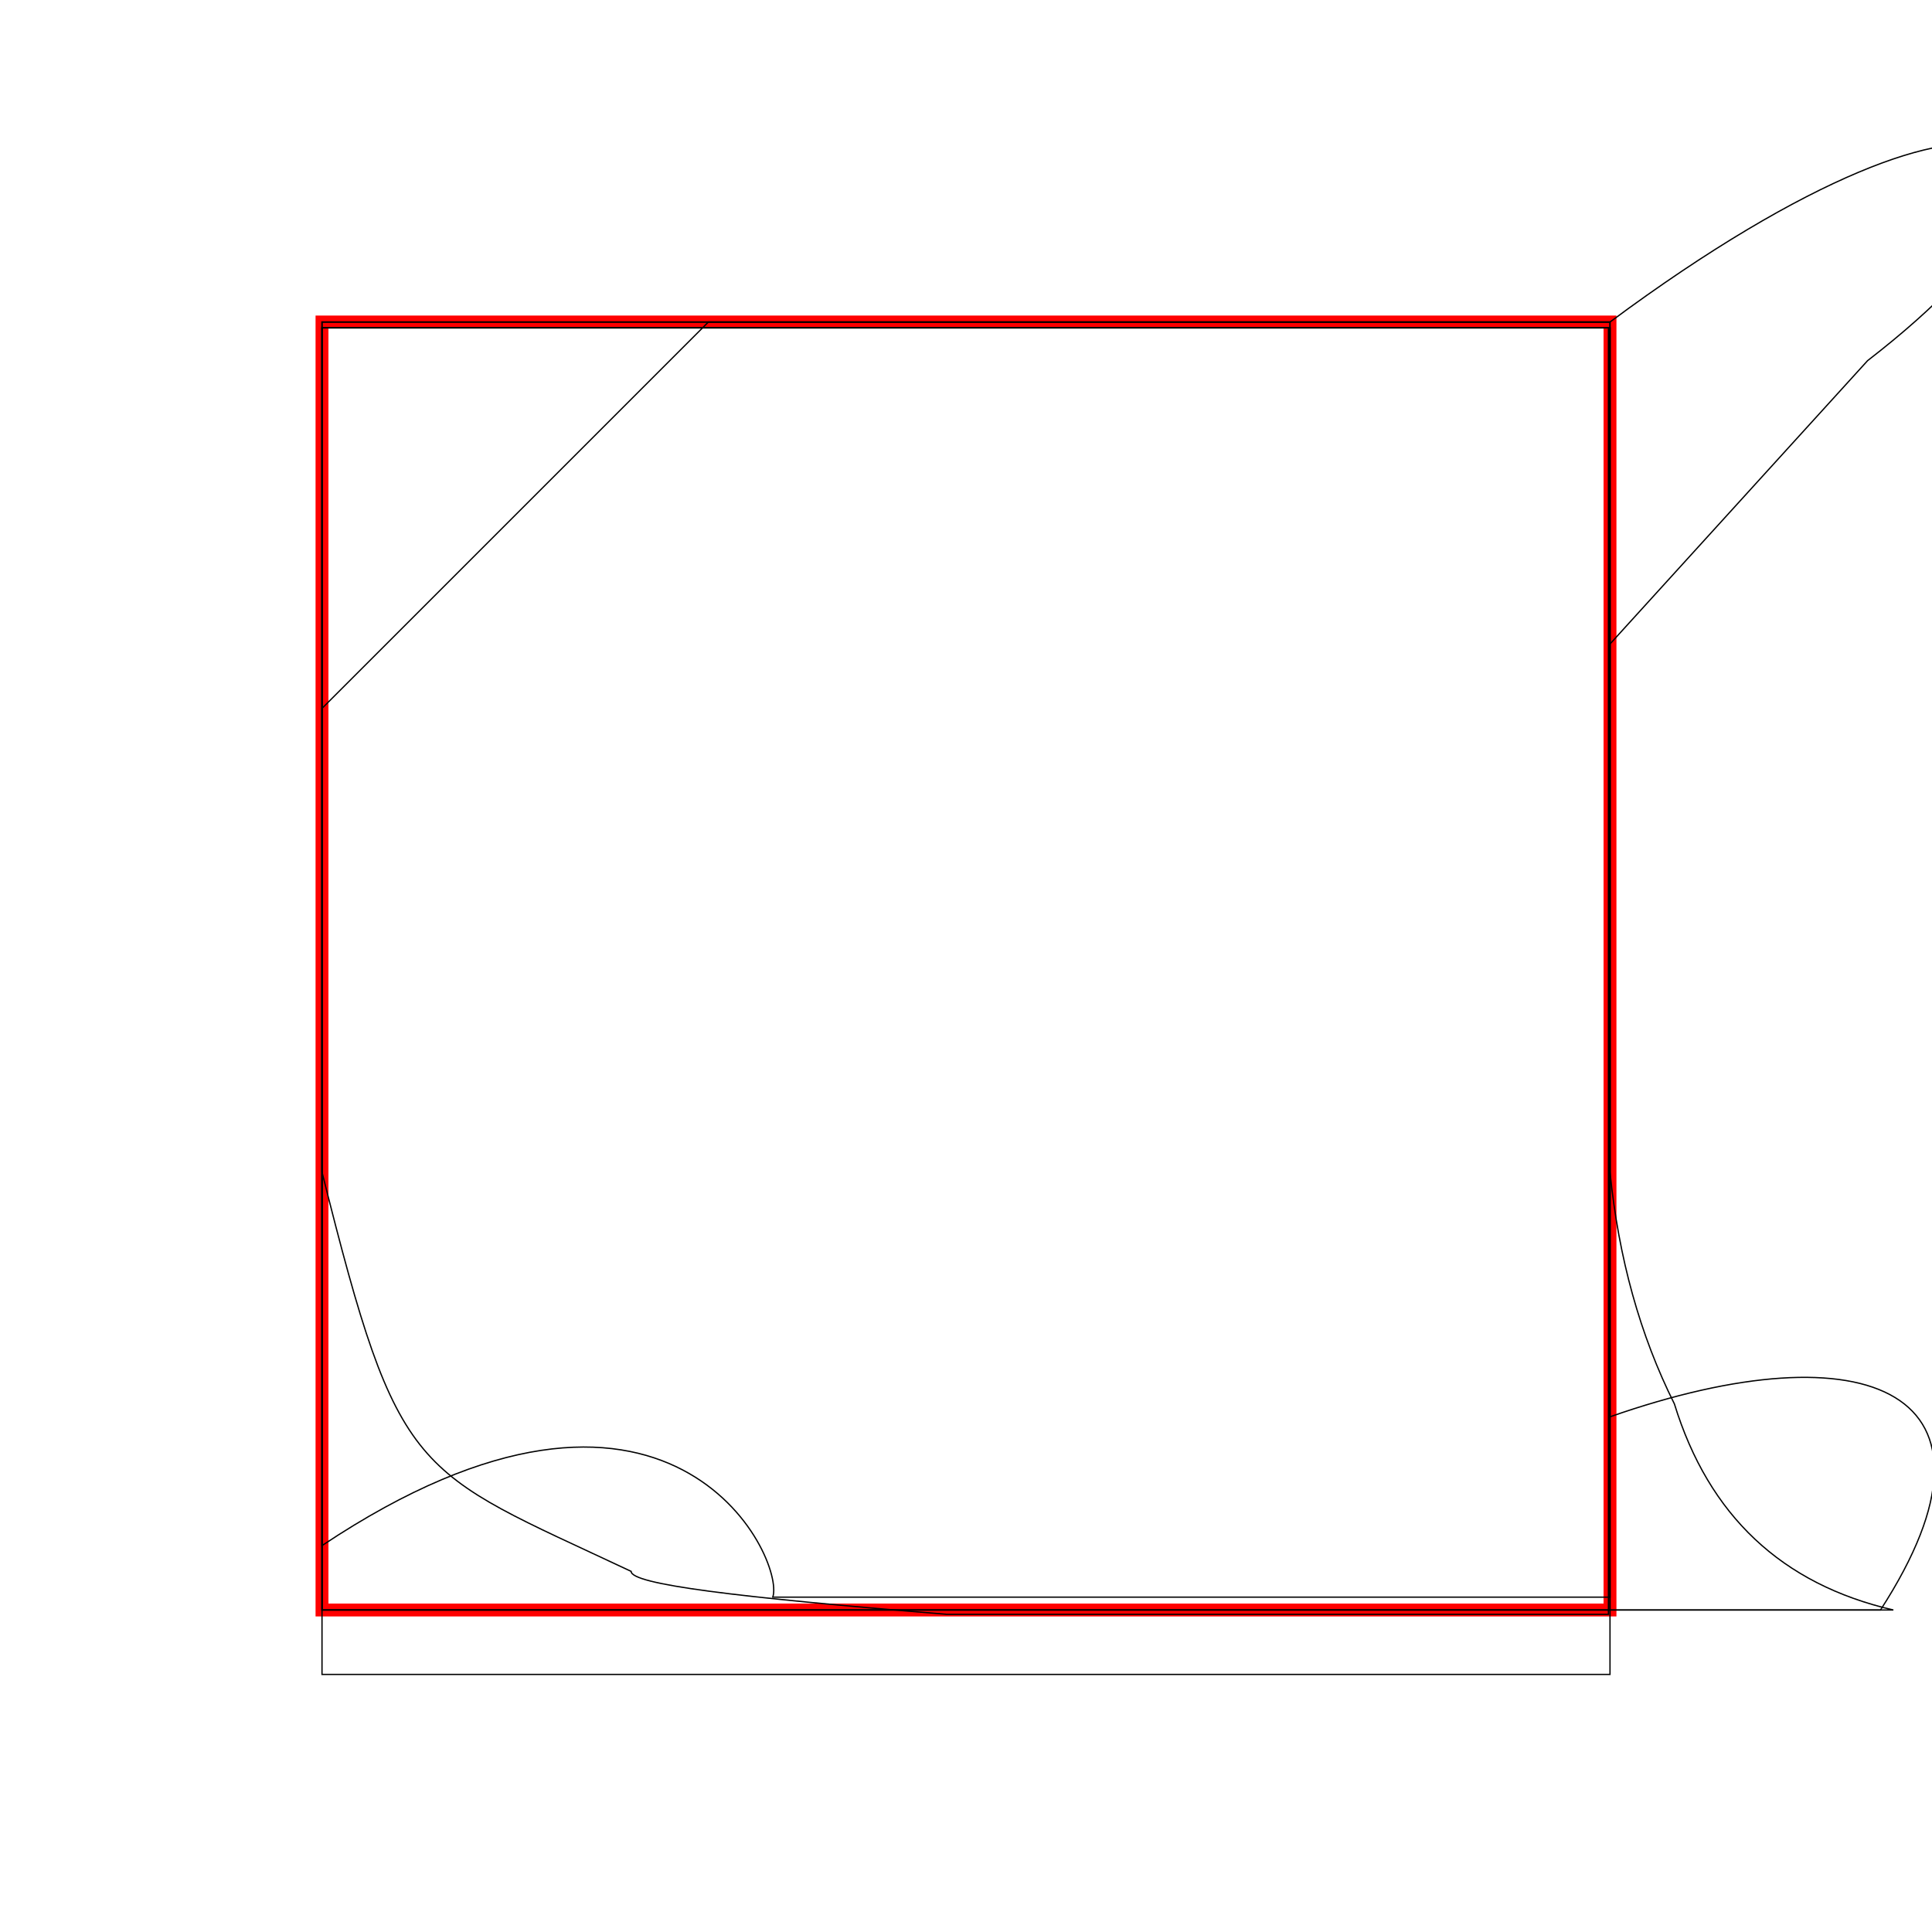
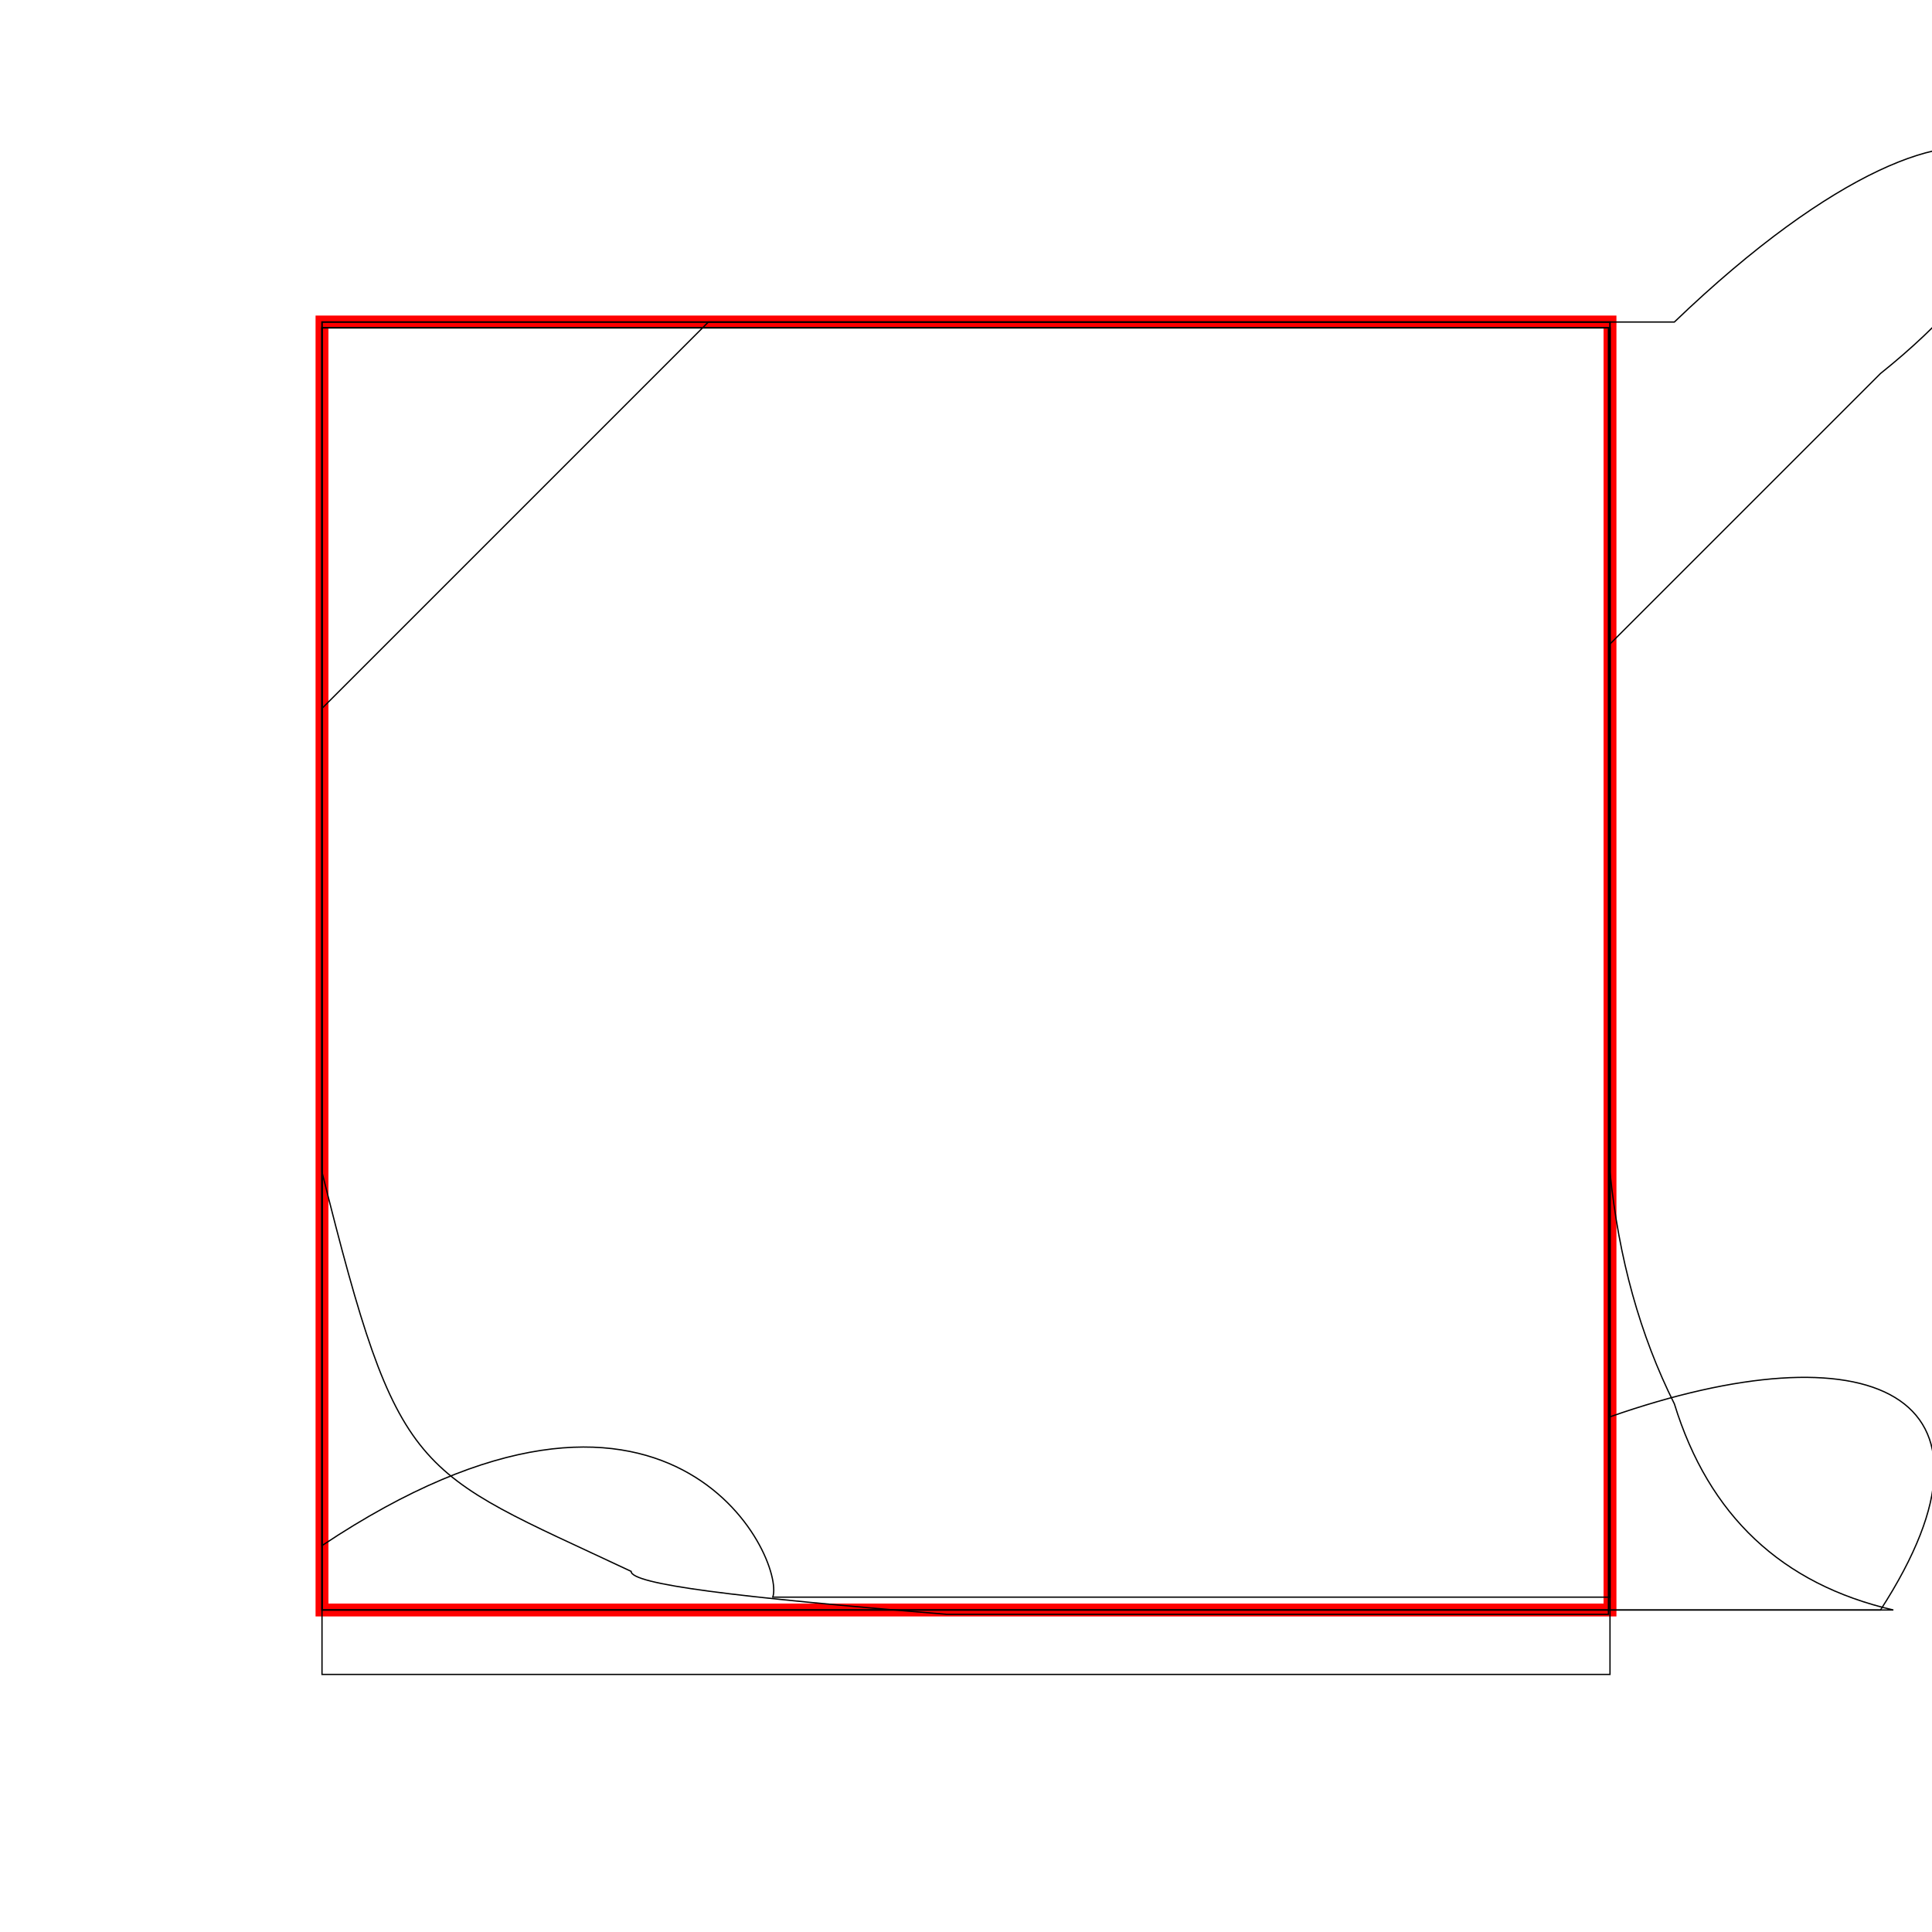
<svg width="150" height="150">
  <g transform="translate(25, 25)">
    <rect width="100" height="100" x="0" y="0" fill="none" stroke="#F00" />
    <path id="74037" d="M-.001.454H100V66q1 10 5 18 4 13 17 16H100 0L-.001.454Z" fill="none" stroke="#000" stroke-width="0.1" />
    <path id="74170" d="M-.001.454 0 66C6 90 7 89 24 97c0 1 8 2 24.48 3.333H99.878V.454H-.001Z" fill="none" stroke="#000" stroke-width="0.1" />
    <path id="74103" d="M-.001.454 0 95C27 77 36 96 35 99H100V.454H-.001Z" fill="none" stroke="#000" stroke-width="0.1" />
    <path id="74063" d="M-.001.454 0 100H121C132 83 120 78 100 85V0H-.001Z" fill="none" stroke="#000" stroke-width="0.1" />
    <path id="74152" d="M100 0V100H0V30L30 0Z" fill="none" stroke="#000" stroke-width="0.1" />
-     <path id="74107" d="M0 0V30 105H100V25L120 3C142-14 131-23 100 0Z" fill="none" stroke="#000" stroke-width="0.1" />
+     <path id="74107" d="M0 0V30 105H100V25L121 4C141-12 130-24 105 0Z" fill="none" stroke="#000" stroke-width="0.1" />
  </g>
</svg>
